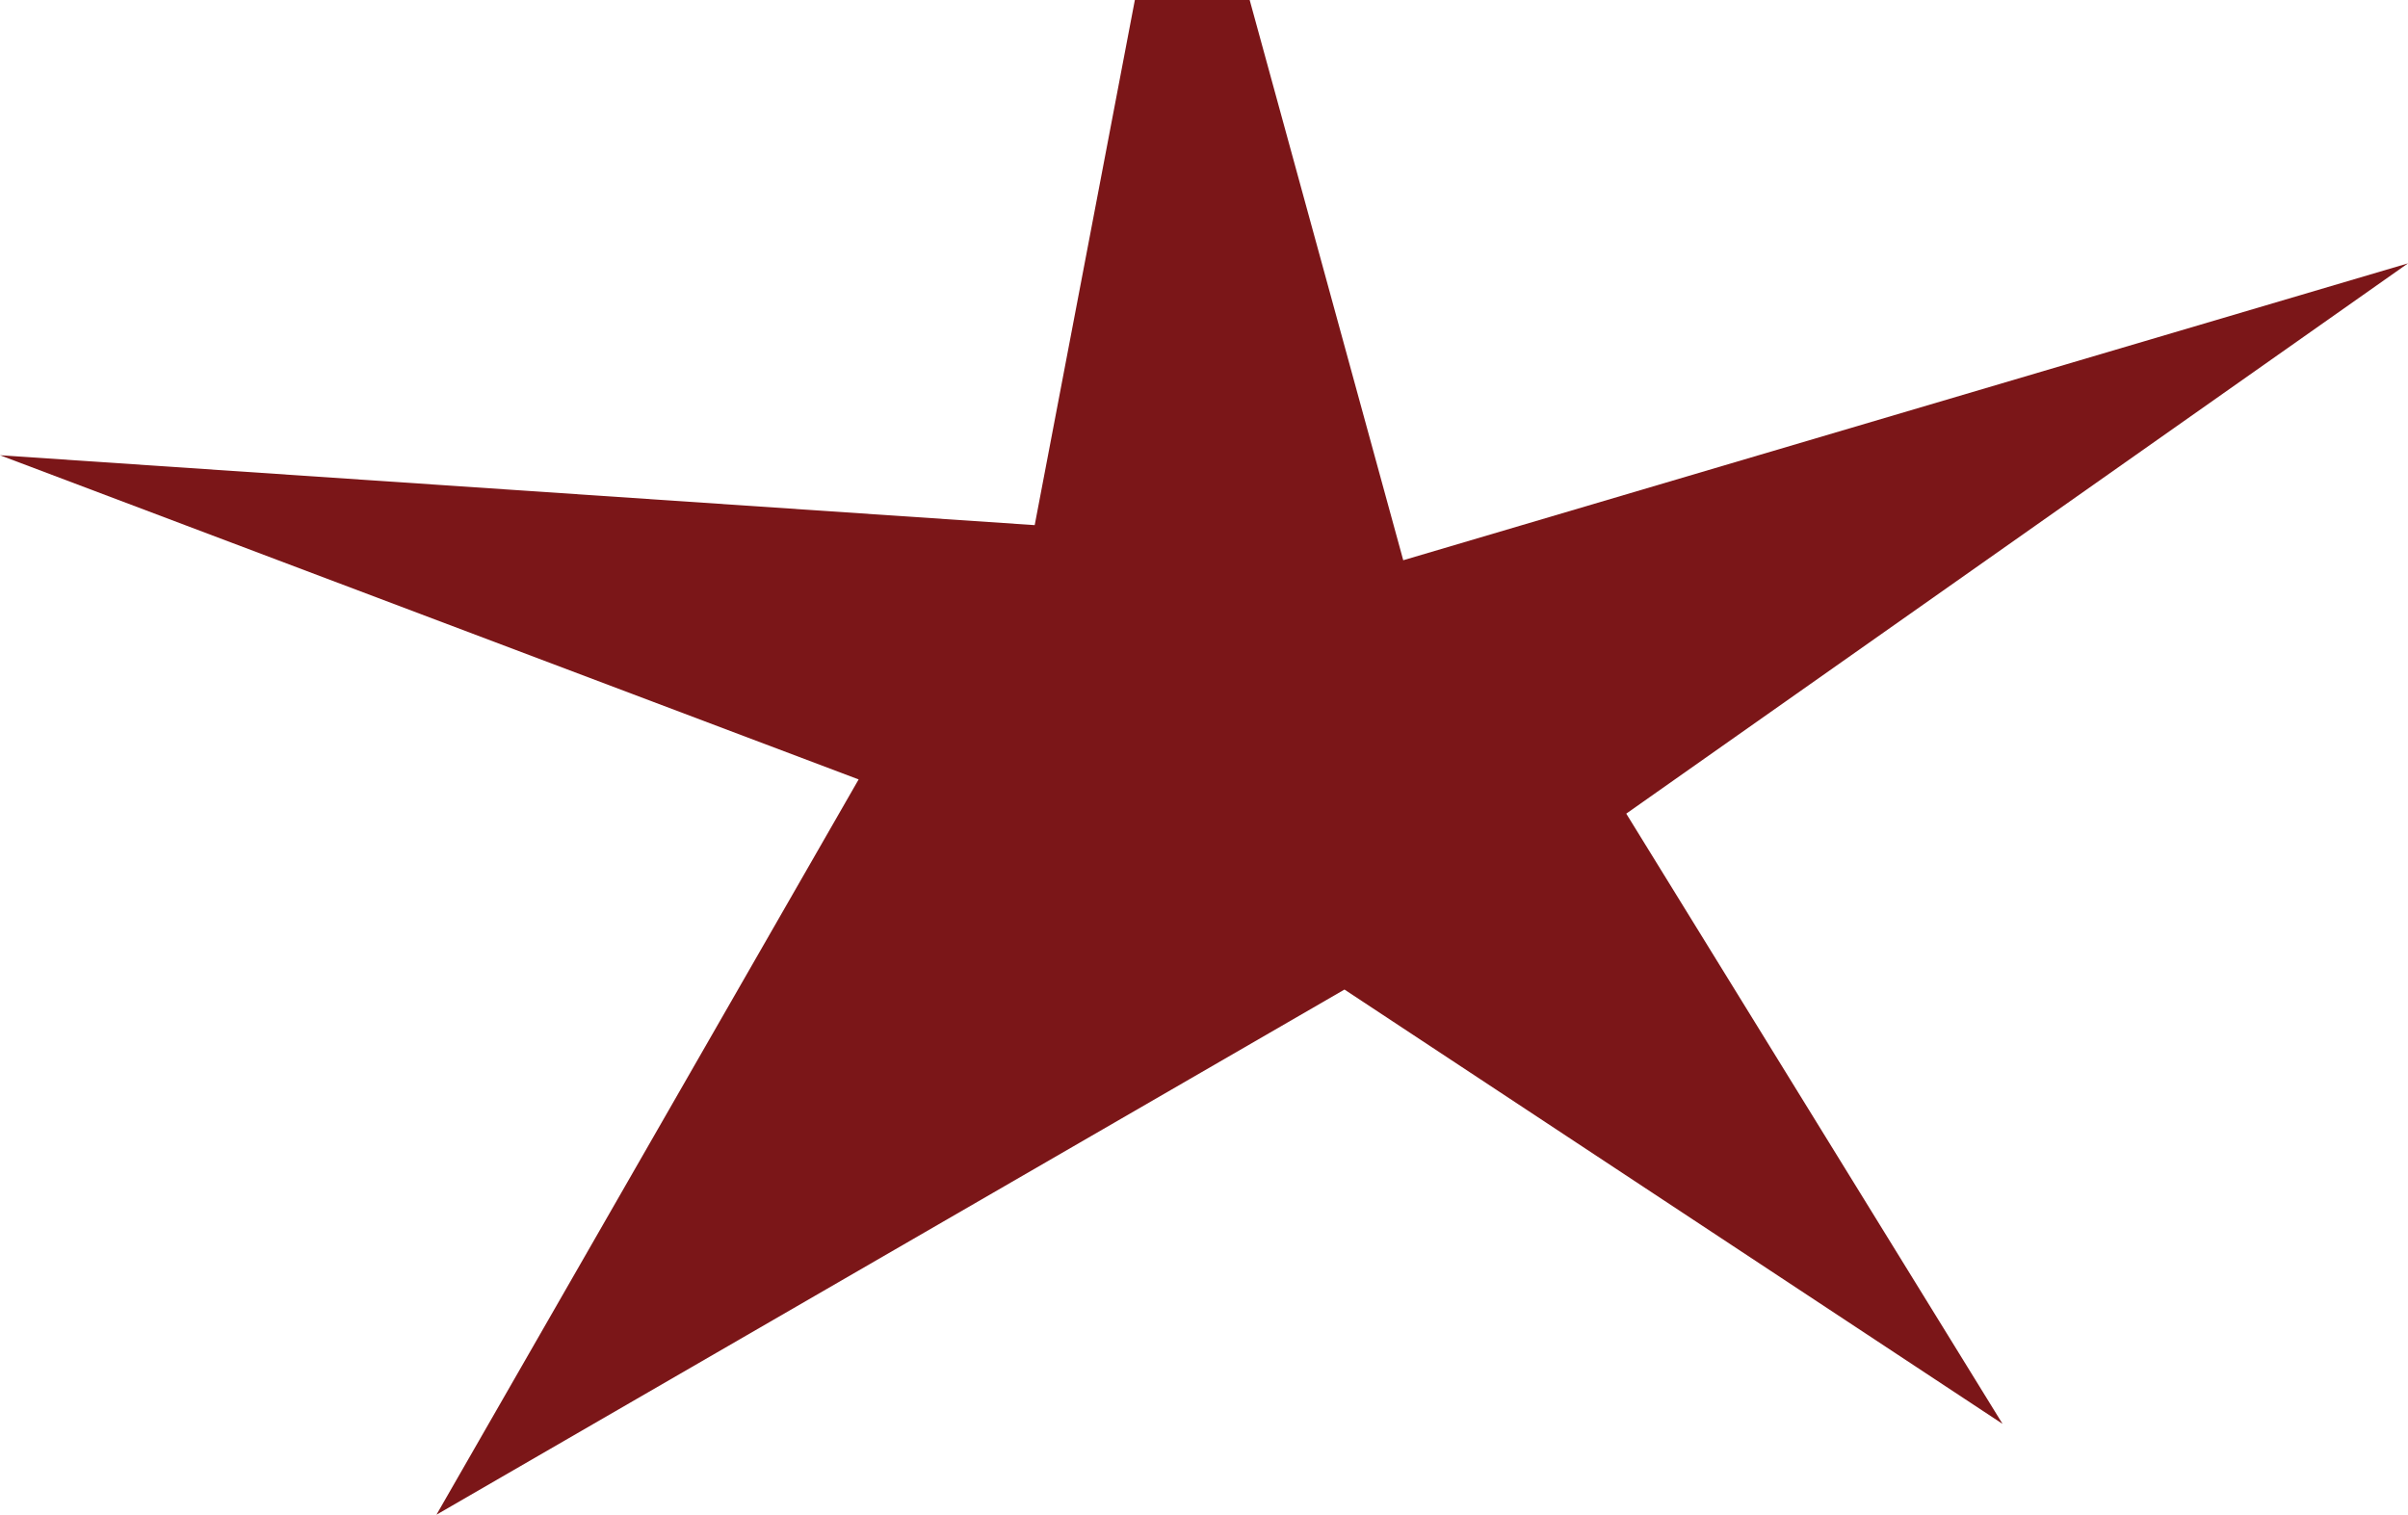
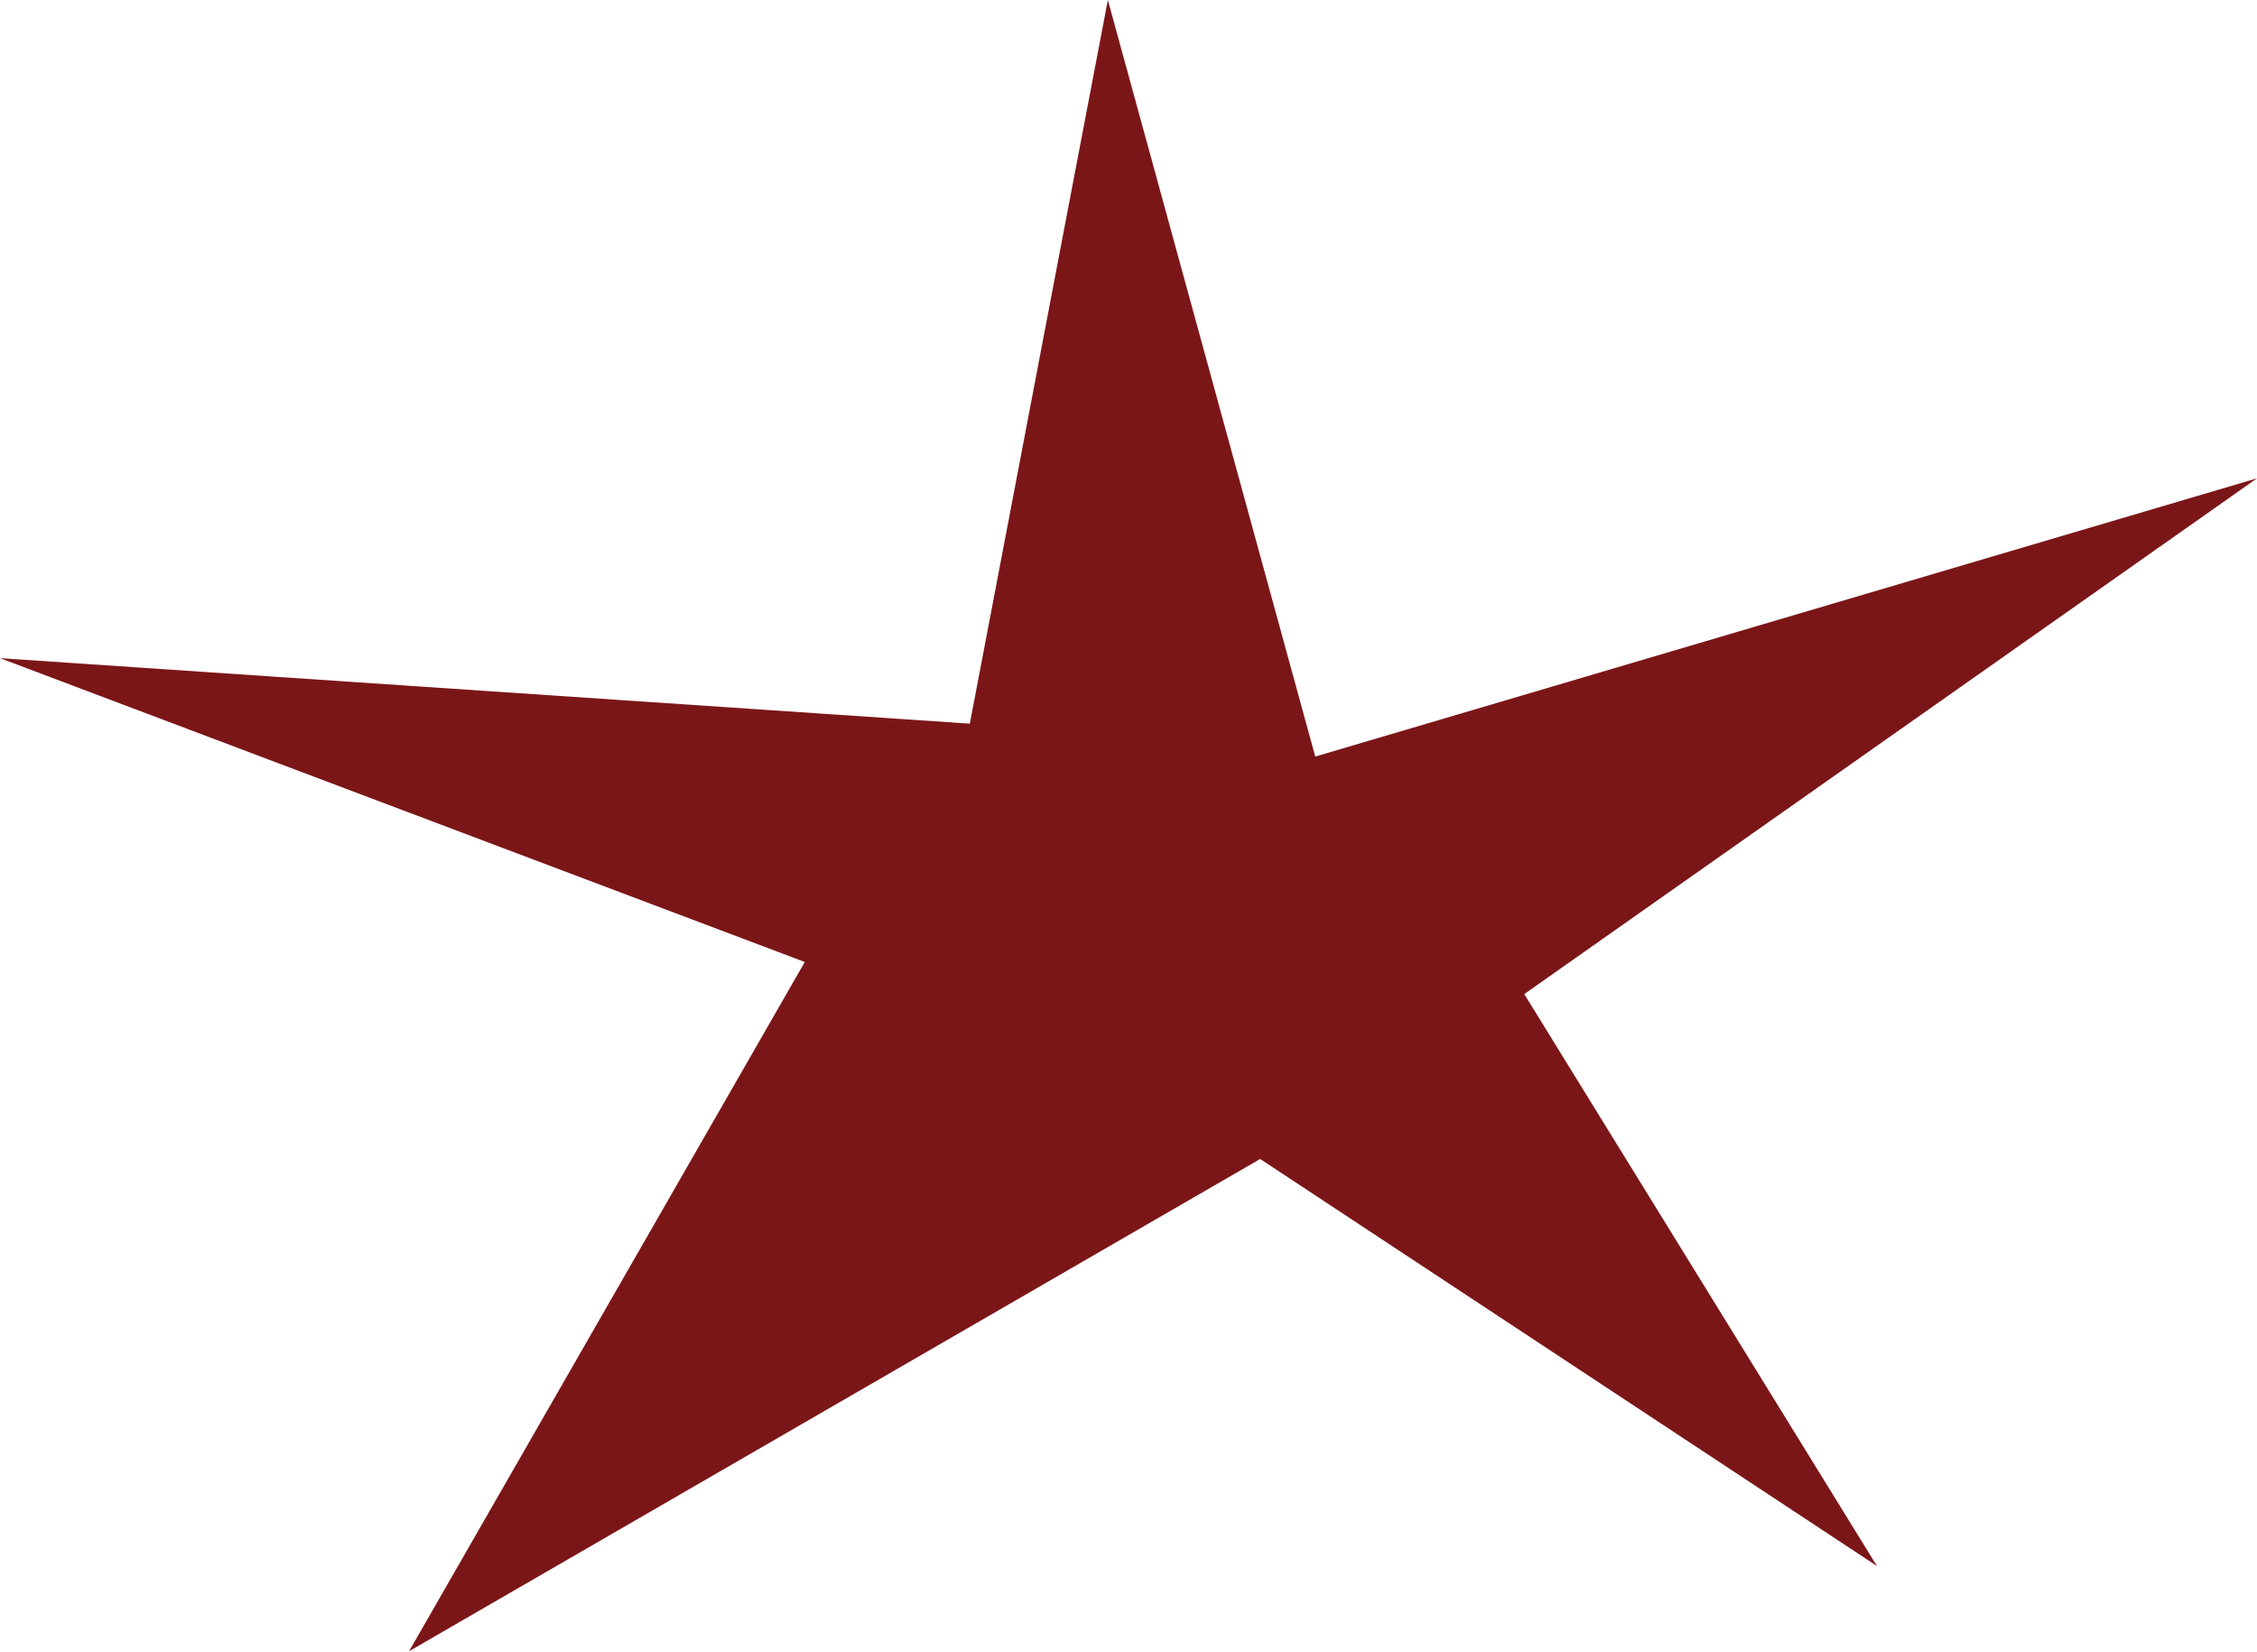
- <svg xmlns="http://www.w3.org/2000/svg" id="Calque_1" data-name="Calque 1" viewBox="0 0 816.21 513.46">
+ <svg xmlns="http://www.w3.org/2000/svg" id="Calque_1" data-name="Calque 1" viewBox="0 0 816.21 597.18">
  <defs>
    <style>
      .cls-1 {
        fill: #7b1618;
      }
    </style>
  </defs>
-   <polyline class="cls-1" points="423.59 .01 475.64 189.91 816.21 89.27 551.23 275.81 678.78 482.67 455.72 335.44 147.94 513.46 291.04 264.21 0 154.32 350.72 178.01 384.67 0" />
+   <polyline class="cls-1" points="384.72 83.43 400.64 0 475.64 273.62 816.21 172.99 551.23 359.52 678.78 566.38 455.72 419.16 147.94 597.18 291.04 347.92 0 238.03 350.72 261.72 384.72 83.43" />
</svg>
